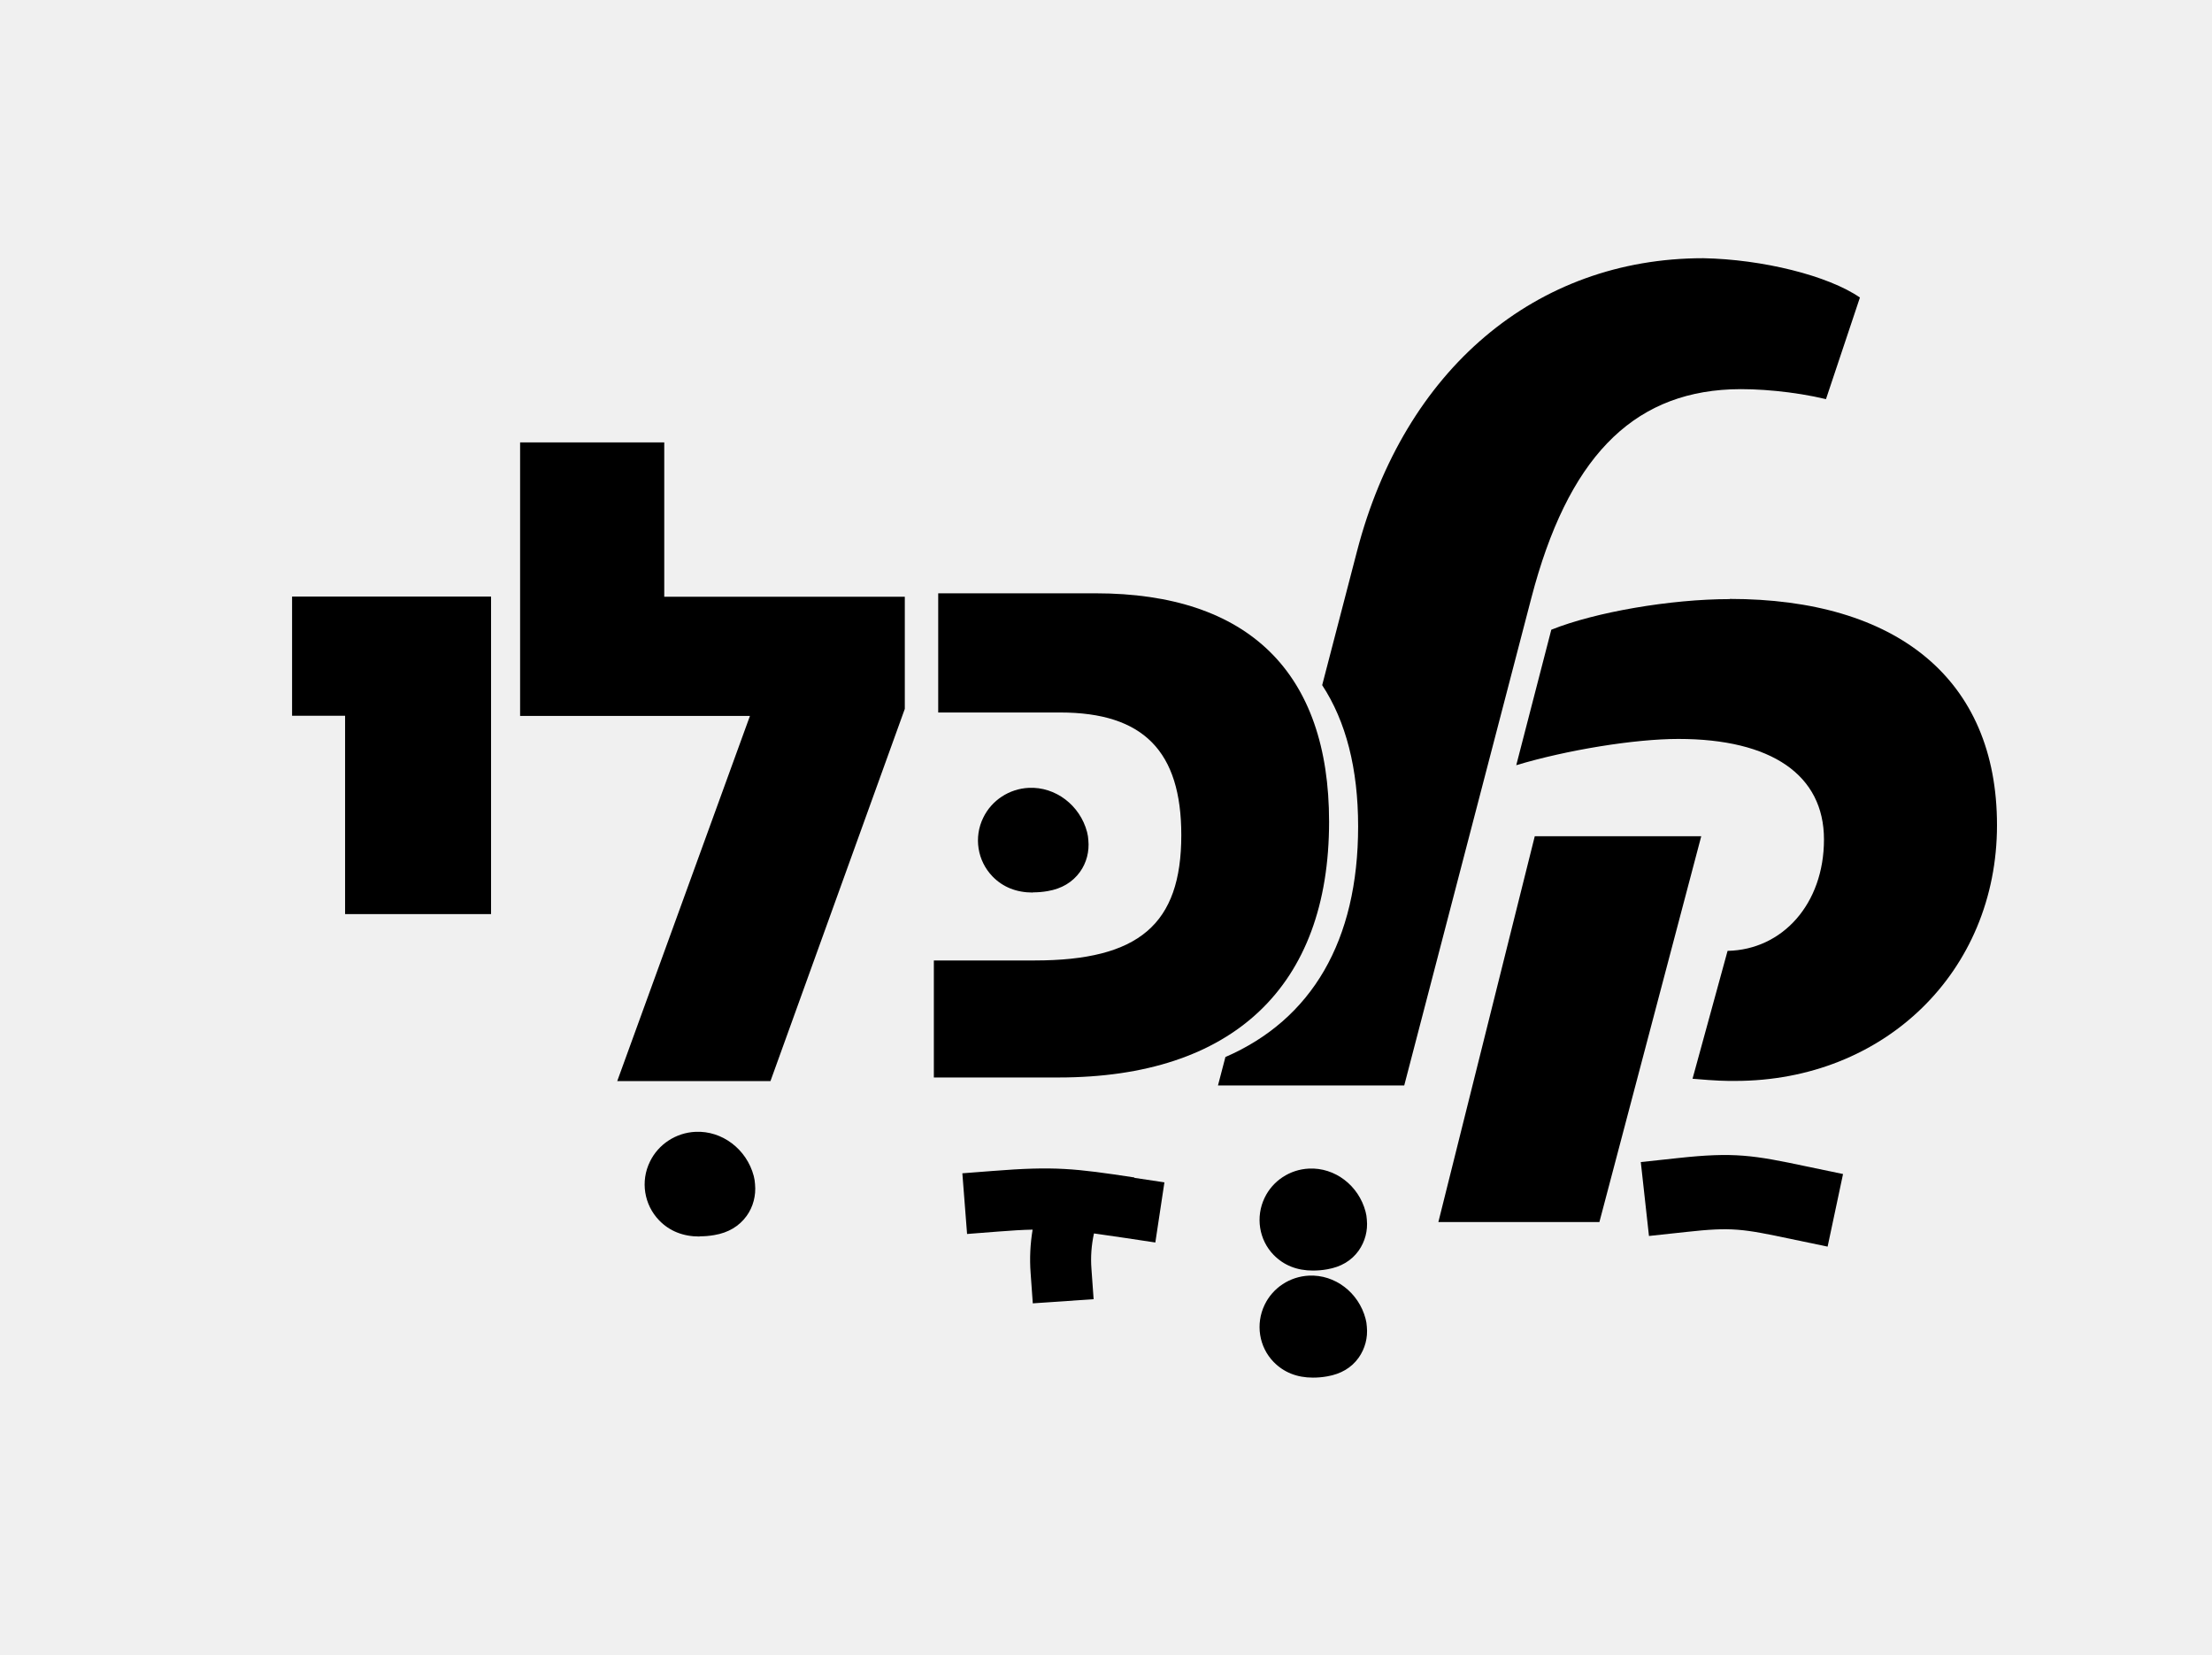
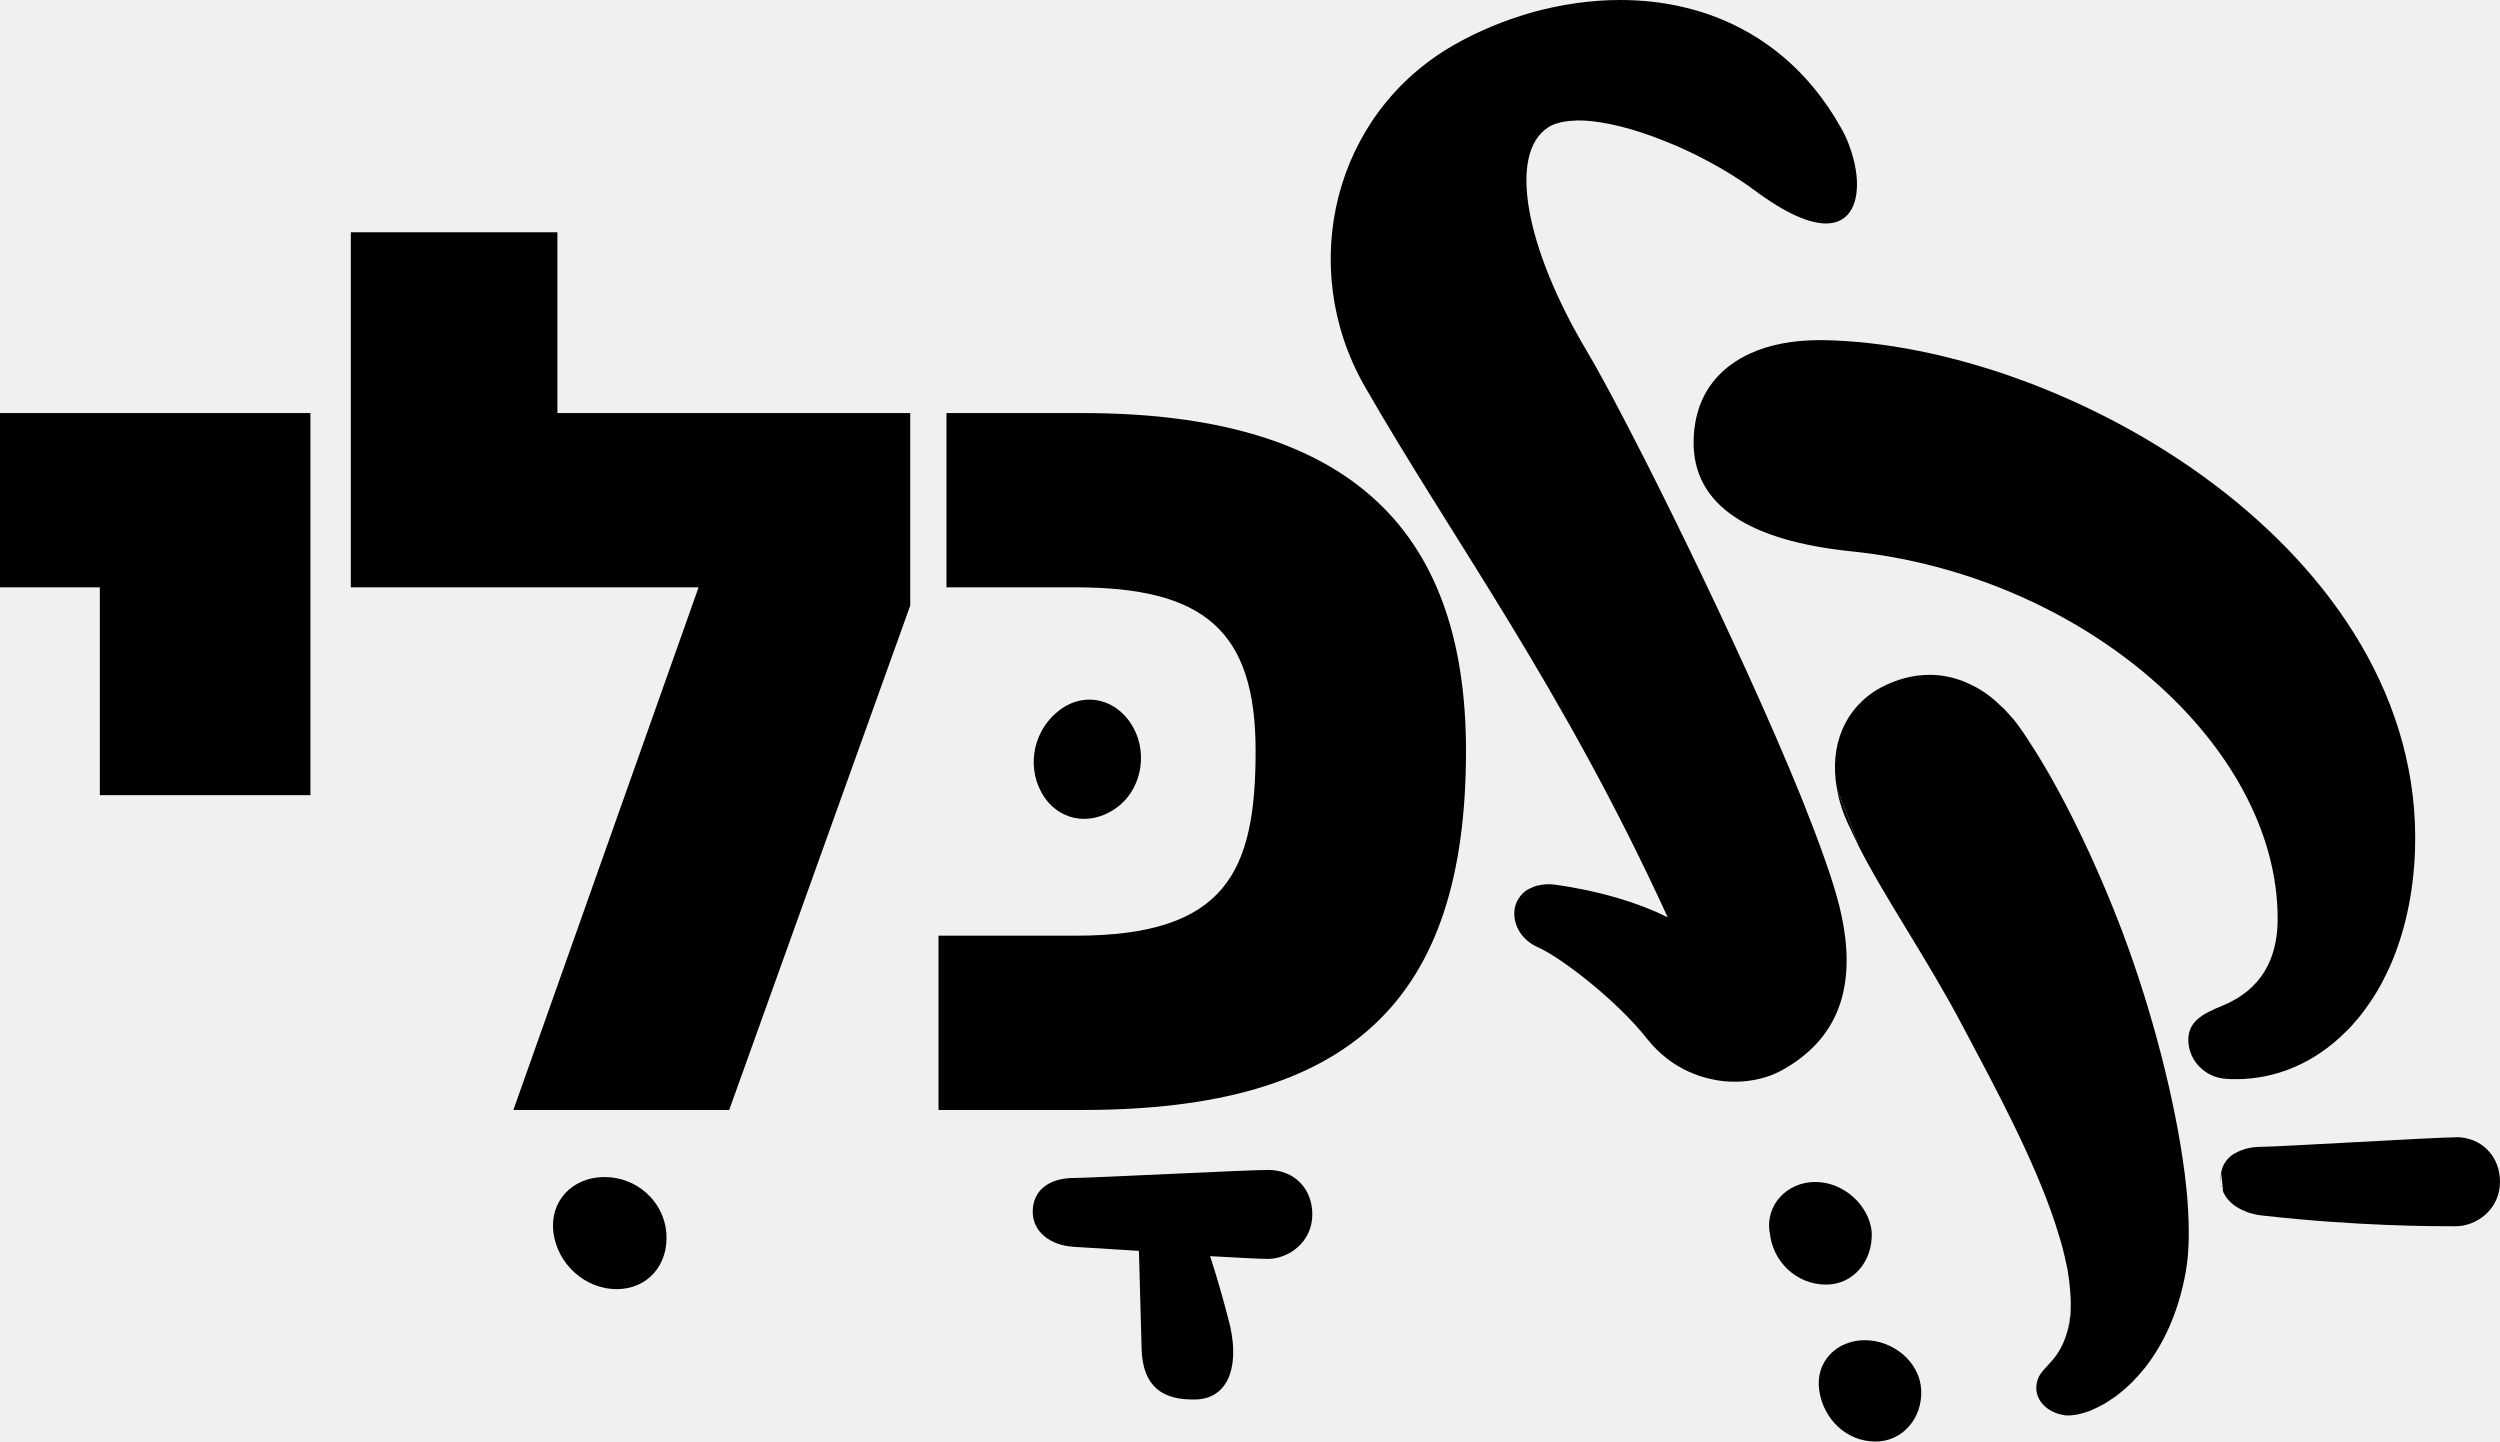
- <svg xmlns="http://www.w3.org/2000/svg" width="349" height="261" viewBox="0 0 349 261" fill="none">
-   <path d="M288.381 196.642L282.624 195.442C274.918 193.813 273.228 193.527 266.01 194.327L260.167 194.956L258.878 183.299L264.721 182.67C273.601 181.699 276.666 182.213 285.03 183.985L290.787 185.185L288.352 196.642H288.381Z" fill="black" />
-   <path d="M207.147 217.299C204.627 217.299 202.564 216.47 200.96 214.842C198.64 212.47 198.067 208.842 199.528 205.813C200.817 203.127 203.509 201.356 206.517 201.213C210.613 201.013 214.365 203.87 215.454 208.013C215.568 208.413 215.626 208.842 215.654 209.27C215.826 211.013 215.368 212.727 214.365 214.156C213.22 215.756 211.558 216.727 209.41 217.099C208.637 217.242 207.863 217.299 207.147 217.299Z" fill="black" />
-   <path d="M207.147 200.413C204.627 200.413 202.564 199.585 200.96 197.956C198.64 195.585 198.067 191.956 199.528 188.928C200.817 186.242 203.509 184.47 206.517 184.328C210.613 184.128 214.365 186.985 215.454 191.127C215.568 191.527 215.626 191.956 215.654 192.385C215.826 194.127 215.368 195.842 214.365 197.27C213.22 198.87 211.558 199.842 209.41 200.213C208.637 200.356 207.863 200.413 207.147 200.413Z" fill="black" />
-   <path d="M54.447 144.214V112.9H46.083V94.1H77.477V144.185H54.447V144.214Z" fill="black" />
-   <path d="M97.384 170.528L118.323 112.928H82.06V69.786H104.803V94.129H142.756V111.814L121.56 170.528H97.413H97.384Z" fill="black" />
-   <path d="M147.339 170.013V151.499H163.236C179.706 151.499 186.38 145.785 186.38 131.728C186.38 118.5 180.394 112.385 167.275 112.385H148.026V93.586H172.861C197.007 93.586 209.697 106.1 209.697 129.614C209.697 155.642 194.487 169.956 167.017 169.956H147.339V170.013Z" fill="black" />
-   <path d="M273.057 61.415C277.21 61.243 283.082 61.758 288.095 62.958L293.451 46.929C288.438 43.472 278.069 40.901 268.731 40.729C242.293 40.729 221.555 58.3 214.108 86.929L208.608 108.071C212.36 113.786 214.28 121.243 214.28 130.357C214.28 148.385 206.975 160.814 193.341 166.728L192.167 171.213H221.555L241.606 94.329C247.306 72.443 257.331 62.1 273.057 61.415Z" fill="black" />
-   <path d="M242.15 131.9L226.94 192.756H252.347L268.416 131.9H242.15Z" fill="black" />
-   <path d="M272.913 94.5C263.576 94.5 251.66 96.557 244.757 99.329L239.228 120.7C247.191 118.3 257.904 116.557 264.807 116.557C279.501 116.557 287.779 122.243 287.779 132.414C287.779 142.585 281.22 149.814 272.57 149.985L267.041 170.156C271.023 170.499 272.054 170.499 273.773 170.499C297.289 170.499 315.077 153.271 315.077 130.157C315.077 107.043 299.18 94.471 272.913 94.471V94.5Z" fill="black" />
-   <path d="M162.95 140.785C160.372 140.785 158.224 139.928 156.591 138.242C154.214 135.785 153.612 132.071 155.13 128.985C156.448 126.243 159.226 124.414 162.32 124.271C166.53 124.071 170.397 127.014 171.514 131.242C171.629 131.671 171.686 132.1 171.715 132.528C171.887 134.3 171.428 136.1 170.397 137.528C169.223 139.157 167.504 140.185 165.299 140.557C164.497 140.699 163.723 140.757 162.979 140.757L162.95 140.785Z" fill="black" />
-   <path d="M110.36 195.042C107.782 195.042 105.634 194.185 104.001 192.499C101.624 190.042 101.022 186.328 102.54 183.242C103.858 180.499 106.636 178.671 109.73 178.528C113.94 178.328 117.807 181.271 118.924 185.499C119.039 185.928 119.096 186.356 119.125 186.785C119.297 188.556 118.838 190.356 117.807 191.785C116.633 193.413 114.914 194.442 112.709 194.813C111.907 194.956 111.133 195.013 110.389 195.013L110.36 195.042Z" fill="black" />
-   <path d="M178.99 185.728C169.567 184.299 166.387 183.928 156.648 184.699L151.836 185.07L152.581 194.642L157.364 194.27C159.541 194.099 161.346 193.985 162.921 193.956C162.549 196.213 162.434 198.499 162.606 200.785L162.95 205.584L172.546 204.927L172.202 200.127C172.059 198.242 172.202 196.385 172.603 194.556C174.035 194.756 175.639 194.985 177.53 195.27L182.284 195.985L183.717 186.499L178.962 185.785L178.99 185.728Z" fill="black" />
+ <svg xmlns="http://www.w3.org/2000/svg" width="307" height="177" viewBox="0 0 307 177" fill="none">
+   <g clip-path="url(#clip0_1782_765)">
+     <path d="M67.96 151.347C67.471 147.519 70.274 144.541 74.235 144.541C78.197 144.541 81.49 147.519 81.824 151.347C82.157 155.331 79.509 158.308 75.726 158.308C71.943 158.308 68.472 155.331 67.96 151.347Z" fill="black" />
+     <path d="M217.299 151.279C216.809 147.966 219.435 145.146 222.907 145.146C226.378 145.146 229.516 147.966 229.849 151.279C230.005 154.928 227.535 157.749 224.242 157.749C220.614 157.749 217.633 154.928 217.321 151.279H217.299ZM223.396 170.71C222.907 167.218 225.532 164.576 229.004 164.576C232.475 164.576 235.769 167.24 235.924 170.71C236.08 174.179 233.61 177.022 230.317 177.022C226.69 177.022 223.886 174.202 223.396 170.71Z" fill="black" />
+     <path d="M301.57 139.661C299.078 139.661 279.785 140.825 277.804 140.825C277.426 140.825 277.048 140.848 276.692 140.893C276.447 140.937 276.202 140.96 275.98 141.027C275.935 141.049 275.891 141.049 275.846 141.072C275.757 141.072 275.668 141.072 275.601 141.139C275.49 141.161 275.401 141.206 275.29 141.251H275.267C275.156 141.273 275.067 141.318 274.978 141.363C274.845 141.407 274.711 141.475 274.6 141.564C274.578 141.564 274.555 141.587 274.533 141.587C274.4 141.631 274.288 141.721 274.199 141.788C274.177 141.788 274.177 141.788 274.155 141.788C274.044 141.878 273.932 141.967 273.821 142.079C273.821 142.079 273.777 142.101 273.754 142.124C273.665 142.213 273.576 142.303 273.51 142.392C273.465 142.415 273.42 142.482 273.398 142.527C273.354 142.571 273.331 142.616 273.309 142.661C273.176 142.84 273.064 143.019 272.975 143.243C272.975 143.243 272.953 143.31 272.931 143.355C272.864 143.556 272.797 143.78 272.753 144.004V144.071C272.708 144.295 272.686 144.541 272.686 144.788C272.686 145.302 272.775 145.795 272.975 146.243L272.998 146.287V146.332C272.998 146.332 273.042 146.444 273.064 146.489C273.131 146.623 273.22 146.78 273.309 146.914C273.42 147.093 273.554 147.272 273.71 147.429C273.843 147.563 273.977 147.698 274.133 147.832C274.355 148.033 274.6 148.19 274.889 148.347C275.134 148.504 275.379 148.616 275.646 148.705C275.713 148.75 275.802 148.795 275.891 148.817C276.091 148.907 276.313 148.974 276.536 149.018C276.669 149.063 276.803 149.086 276.936 149.13C277.203 149.175 277.493 149.242 277.804 149.265C289.509 150.585 298.766 150.585 301.57 150.585C304.04 150.585 307 148.593 307 145.101C307 142.124 304.864 139.639 301.57 139.639V139.661Z" fill="black" />
+     <path d="M272.686 144.81C272.686 145.325 272.775 145.817 272.975 146.265C272.797 145.817 272.686 145.347 272.686 144.81Z" fill="white" />
+     <path d="M161.155 149.108C161.155 152.6 158.173 154.592 155.703 154.592C154.546 154.592 152.076 154.436 148.604 154.257C149.583 157.234 150.585 160.905 151.074 162.897C152.232 168.203 150.585 171.695 146.958 171.851C142.663 172.008 140.349 170.195 140.193 165.718L139.859 153.607L131.937 153.115C128.977 152.958 126.819 151.279 126.819 148.795C126.819 146.31 128.644 144.653 131.937 144.653C133.917 144.653 153.233 143.668 155.703 143.668C158.996 143.668 161.155 145.996 161.155 149.153V149.108Z" fill="black" />
+     <path d="M139.191 89.384C137.968 87.146 135.92 85.915 133.784 85.915C132.582 85.915 131.358 86.295 130.246 87.101C127.019 89.451 125.995 93.817 127.887 97.309C129.044 99.413 131.002 100.554 133.139 100.554C134.385 100.554 135.675 100.151 136.899 99.346C140.082 97.219 141.016 92.72 139.191 89.384Z" fill="black" />
+     <path d="M0 50.725V72.125H12.261V97.644H38.119V50.725H0Z" fill="black" />
+     <path d="M68.45 50.725V28.519H43.081V72.125H85.785L63.042 136.304H89.545L111.776 74.364V50.725H68.45Z" fill="black" />
+     <path d="M180.025 92.205C180.025 122.805 165.962 136.304 132.916 136.304H115.247V114.903H132.093C150.585 114.903 154.19 107.024 154.19 92.205C154.19 77.386 147.803 72.125 132.093 72.125H116.226V50.725H132.916C164.982 50.725 180.025 64.38 180.025 92.205Z" fill="black" />
+     <path d="M193.822 14.774C193.689 14.774 193.577 14.797 193.466 14.797C193.422 14.797 193.377 14.797 193.333 14.819C193.511 14.797 193.666 14.797 193.844 14.797H194C194 14.797 193.889 14.774 193.822 14.774Z" fill="black" />
+     <path d="M193.822 14.774C193.689 14.774 193.577 14.797 193.466 14.797C193.422 14.797 193.377 14.797 193.333 14.819C193.511 14.797 193.666 14.797 193.844 14.797H194C194 14.797 193.889 14.774 193.822 14.774ZM225.577 96.861C225.844 98.473 226.4 100.107 227.224 101.763C227.535 102.435 227.847 103.129 228.203 103.823C227.468 101.696 226.556 99.346 225.577 96.861Z" fill="white" />
+     <path d="M254.239 158.868C254.35 160.435 254.239 161.89 253.927 163.211C253.86 163.457 253.816 163.681 253.749 163.882C253.816 163.681 253.882 163.457 253.949 163.211C254.283 161.89 254.372 160.435 254.239 158.868ZM225.577 96.861C225.844 98.473 226.4 100.107 227.224 101.763C227.535 102.435 227.847 103.129 228.203 103.823C227.468 101.696 226.556 99.346 225.577 96.861ZM223.886 41.771H223.374C220.236 41.771 217.299 42.308 214.873 43.427C214.05 43.808 213.293 44.256 212.604 44.748C209.8 46.785 208.064 49.852 207.975 54.083C207.819 62.253 215.14 66.417 227.224 67.693C255.841 70.581 279.696 91.533 279.696 112.799C279.696 119.201 276.358 122.089 272.864 123.522C270.483 124.484 268.725 125.447 268.725 127.685C268.725 130.237 270.795 132.319 273.331 132.476C273.754 132.521 274.155 132.521 274.578 132.521C279.629 132.521 284.347 130.439 288.107 126.656C288.374 126.409 288.641 126.118 288.908 125.827C289.42 125.245 289.932 124.641 290.399 123.992C291.111 123.029 291.779 121.999 292.38 120.903C292.78 120.164 293.159 119.38 293.515 118.597C295.273 114.59 296.363 109.844 296.563 104.494C297.832 67.536 253.615 42.241 223.886 41.771Z" fill="black" />
+     <path d="M268.414 156.159C267.501 161.308 265.587 165.181 263.384 167.979C263.028 168.404 262.695 168.807 262.339 169.188C262.161 169.389 261.983 169.568 261.805 169.747C261.448 170.105 261.092 170.419 260.736 170.732C260.38 171.023 260.024 171.314 259.668 171.583H259.646C259.29 171.829 258.956 172.053 258.6 172.277C258.244 172.478 257.888 172.68 257.554 172.836C257.198 173.015 256.864 173.15 256.553 173.284C256.219 173.396 255.908 173.508 255.618 173.575C255.307 173.665 255.017 173.732 254.75 173.754C254.483 173.799 254.216 173.821 253.972 173.821C253.727 173.821 253.504 173.799 253.304 173.754C250.923 173.284 249.476 171.359 250.278 169.277C250.878 167.777 252.748 167.128 253.749 163.882C253.816 163.681 253.883 163.457 253.949 163.211C254.283 161.89 254.372 160.435 254.239 158.868C254.239 158.622 254.216 158.375 254.172 158.107C254.15 157.659 254.083 157.189 254.016 156.719C253.949 156.159 253.838 155.6 253.704 155.04C253.482 153.988 253.215 152.891 252.859 151.772C252.703 151.235 252.525 150.697 252.347 150.138C249.743 142.281 244.959 133.438 241.065 126.096C236.726 117.836 231.518 110.382 228.203 103.823C227.468 101.696 226.556 99.346 225.577 96.861C224.62 91.623 226.489 86.922 230.873 84.482C232.876 83.407 234.923 82.87 236.948 82.87C238.372 82.87 239.774 83.139 241.132 83.676C241.666 83.9 242.2 84.146 242.734 84.437C243.268 84.728 243.78 85.064 244.292 85.467C244.803 85.847 245.293 86.273 245.76 86.743C246.027 86.967 246.272 87.213 246.495 87.481C246.984 87.996 247.451 88.534 247.874 89.138C248.319 89.72 248.742 90.369 249.165 91.041C252.992 96.816 257.287 105.614 260.625 114.411C264.319 124.216 267.145 135.252 268.28 144.094C268.414 145.191 268.525 146.243 268.614 147.272V147.317C268.881 150.809 268.836 153.854 268.414 156.159Z" fill="black" />
+     <path d="M254.239 158.868C254.35 160.435 254.239 161.89 253.927 163.211C253.86 163.457 253.816 163.681 253.749 163.882C253.816 163.681 253.882 163.457 253.949 163.211C254.283 161.89 254.372 160.435 254.239 158.868ZM272.998 146.31C272.931 145.571 272.842 144.855 272.753 144.094C272.708 144.318 272.686 144.564 272.686 144.81C272.686 145.325 272.775 145.817 272.975 146.265L272.998 146.31Z" fill="white" />
+     <path d="M193.466 14.797C193.466 14.797 193.377 14.797 193.333 14.819C193.511 14.797 193.666 14.797 193.844 14.797H193.466Z" fill="black" />
+     <path d="M227.402 25.631C227.268 25.9 227.09 26.146 226.89 26.37C226.267 27.041 225.399 27.444 224.242 27.444C222.239 27.444 219.368 26.28 215.43 23.348C213.004 21.557 210.044 19.833 206.996 18.423C206.172 18.043 205.371 17.684 204.548 17.371C203.569 16.968 202.59 16.61 201.633 16.296C199.853 15.714 198.117 15.267 196.515 15.021C196.003 14.931 195.491 14.886 195.002 14.841C194.645 14.797 194.312 14.797 194 14.797C193.956 14.774 193.889 14.774 193.822 14.774C193.689 14.774 193.577 14.797 193.466 14.797C193.422 14.797 193.377 14.797 193.333 14.819C193.088 14.819 192.865 14.841 192.643 14.864C192.42 14.886 192.22 14.909 192.02 14.953C191.819 14.976 191.619 15.021 191.419 15.088C191.219 15.132 191.041 15.2 190.862 15.267C190.595 15.356 190.328 15.491 190.106 15.647C185.188 18.848 187.258 30.354 194.89 43.159C199.697 51.24 213.627 79.199 221.282 98.115C222.35 100.801 223.307 103.285 224.086 105.524C224.909 107.83 225.532 109.867 225.933 111.523C228.314 121.44 225.466 127.685 218.946 131.357C217.299 132.297 215.229 132.834 213.049 132.834C212.092 132.834 211.135 132.744 210.178 132.521C209.688 132.409 209.221 132.297 208.754 132.14H208.732C208.264 131.961 207.797 131.782 207.33 131.58C205.46 130.73 203.702 129.387 202.234 127.529C198.584 122.895 191.753 117.612 188.882 116.336C186.657 115.373 185.7 113.292 186.011 111.523C186.167 110.784 186.501 110.202 186.968 109.732C187.28 109.419 187.636 109.173 188.036 109.038C188.192 108.949 188.348 108.882 188.526 108.837C188.659 108.77 188.815 108.725 188.971 108.725C189.127 108.68 189.26 108.658 189.438 108.636C189.928 108.568 190.417 108.568 190.951 108.636C196.67 109.441 201.277 110.896 204.793 112.642C191.753 84.168 178.334 66.193 167.519 47.322C159.263 32.75 163.714 14.036 178.49 5.552C179.247 5.126 180.025 4.701 180.804 4.32C181.583 3.94 182.406 3.582 183.23 3.223C184.031 2.888 184.876 2.574 185.722 2.283C186.568 1.992 187.413 1.724 188.281 1.477C191.753 0.537 195.358 0 198.94 0C201.566 0 204.17 0.269 206.706 0.873C207.975 1.164 209.221 1.545 210.445 1.992C216.587 4.298 222.105 8.641 226.044 15.647C226.2 15.916 226.356 16.184 226.489 16.476C226.823 17.147 227.112 17.886 227.335 18.602C227.379 18.736 227.424 18.871 227.468 19.027C227.602 19.475 227.713 19.923 227.802 20.371C227.869 20.773 227.936 21.154 227.98 21.535C228.136 23.102 227.98 24.557 227.402 25.631Z" fill="black" />
+   </g>
+   <defs>
+     <clipPath id="clip0_1782_765">
+       <rect width="307" height="177" fill="white" />
+     </clipPath>
+   </defs>
</svg>
